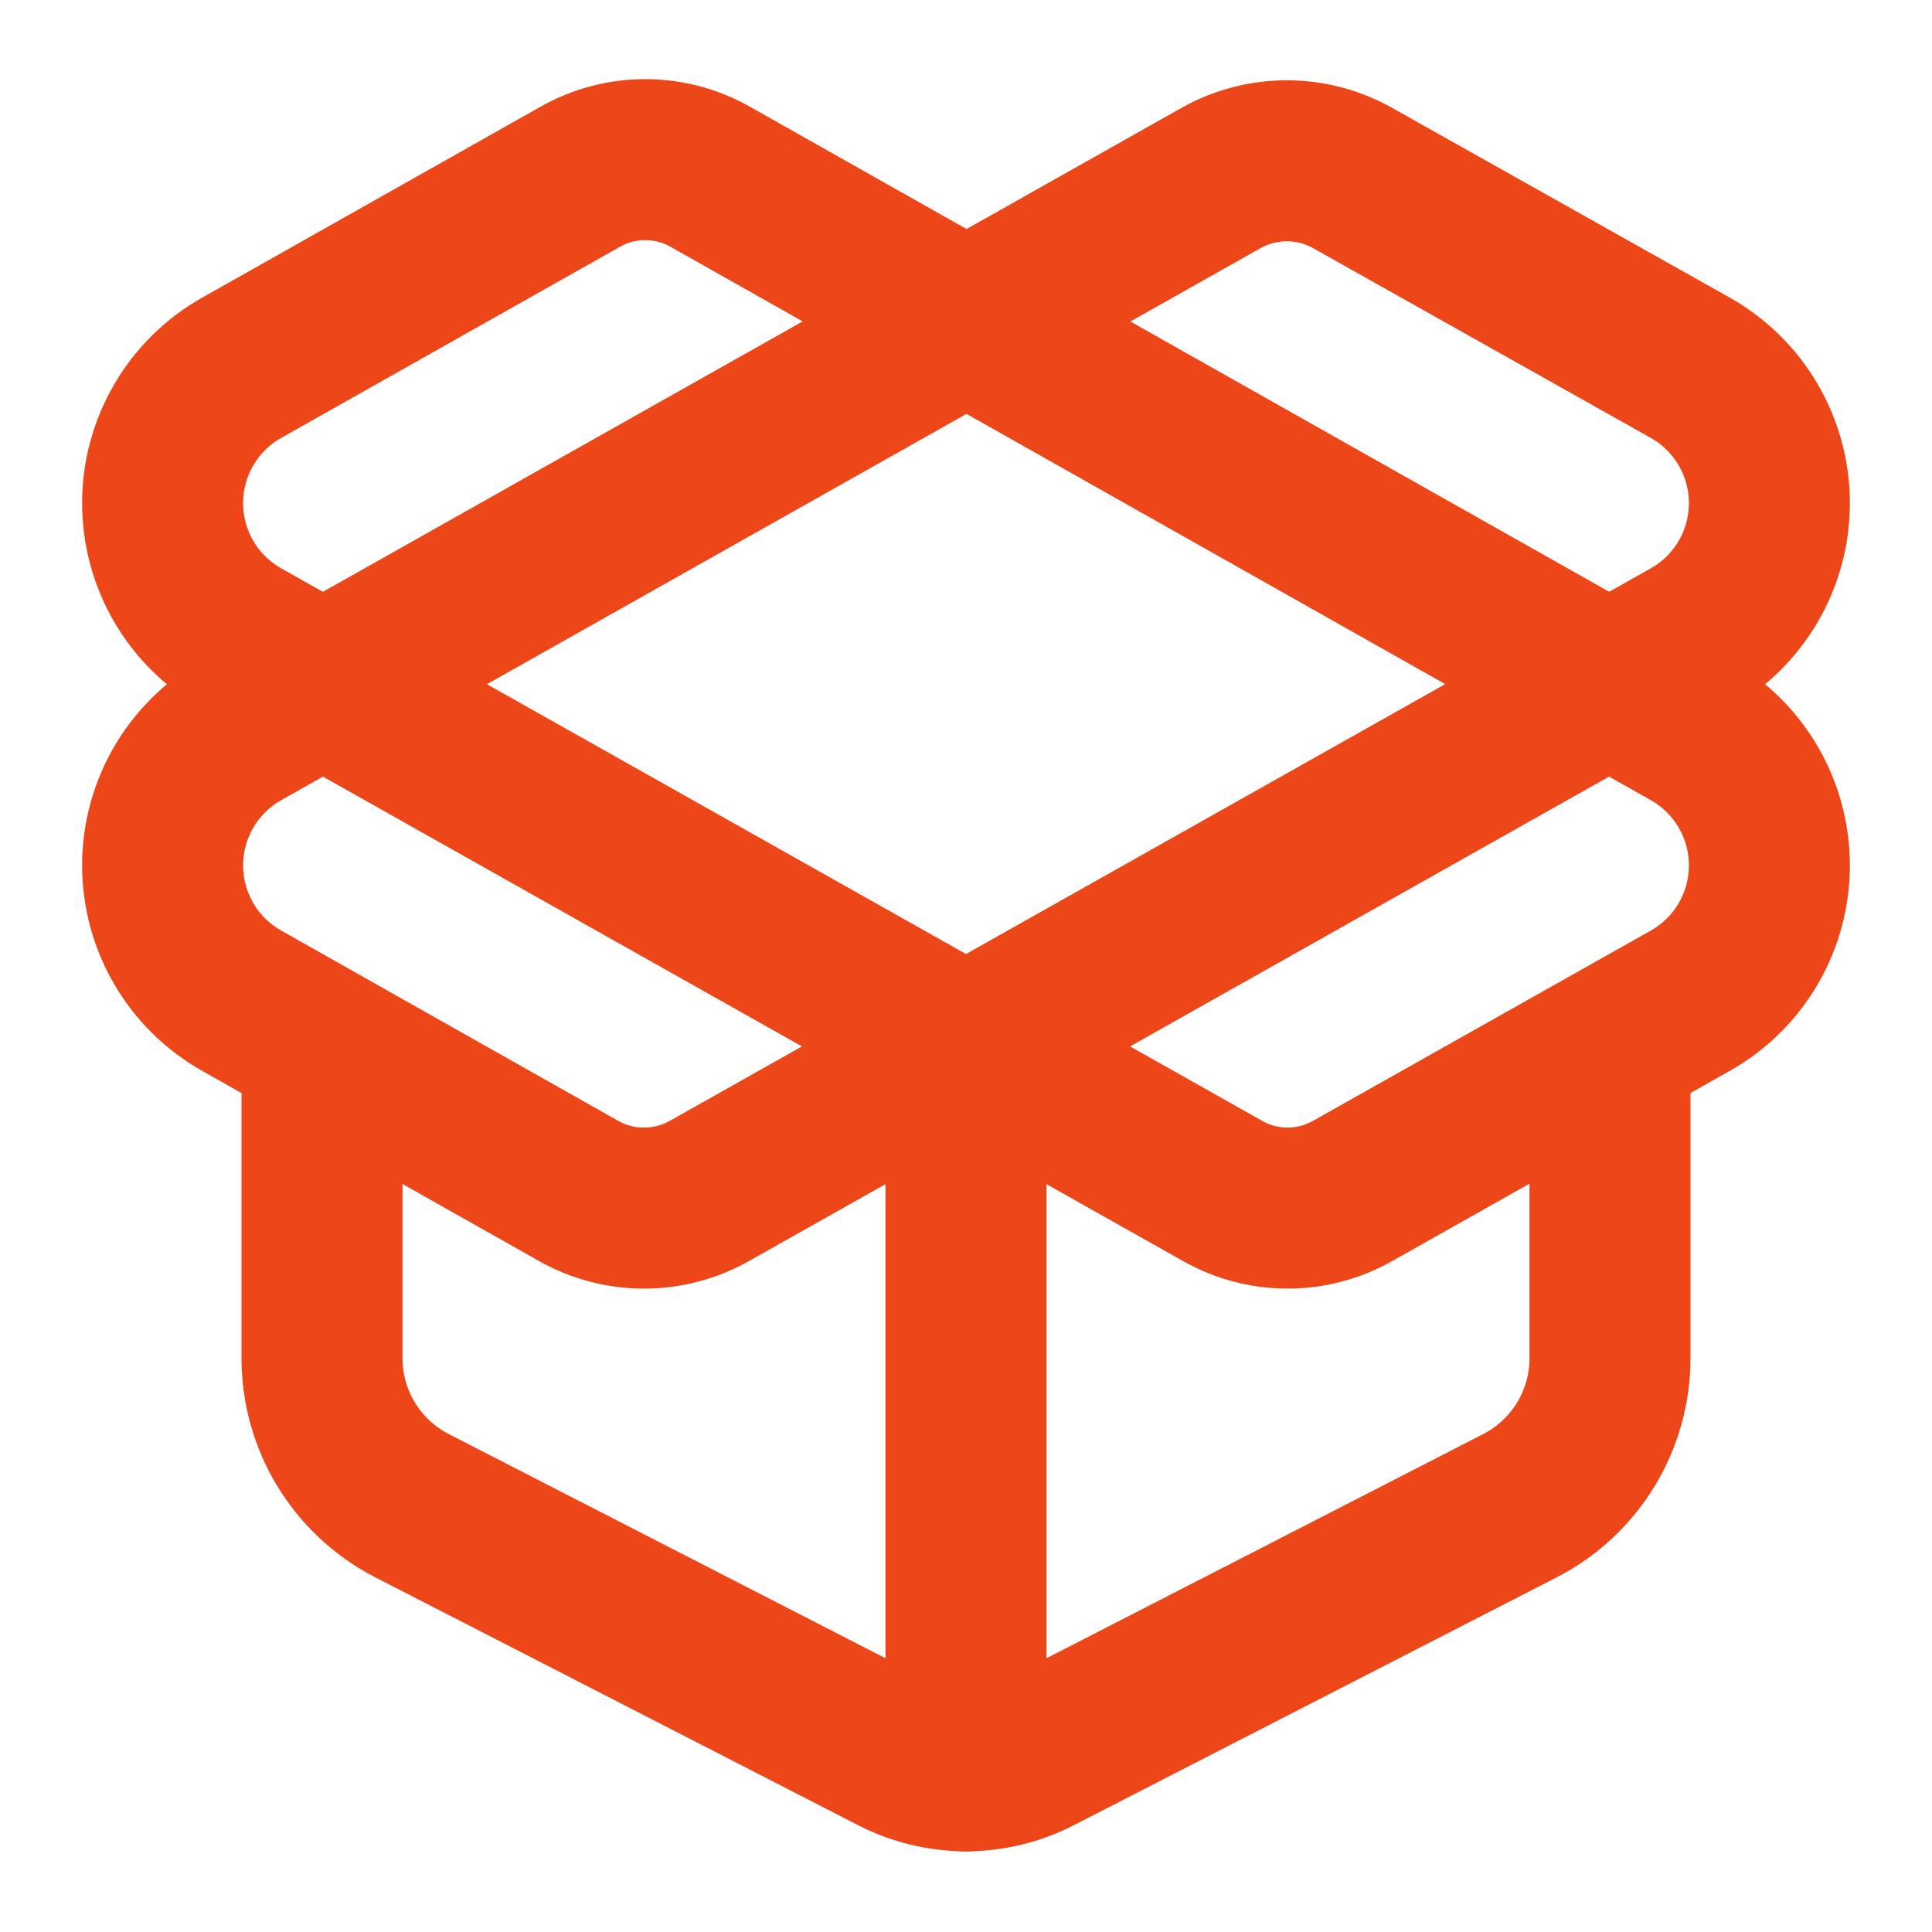
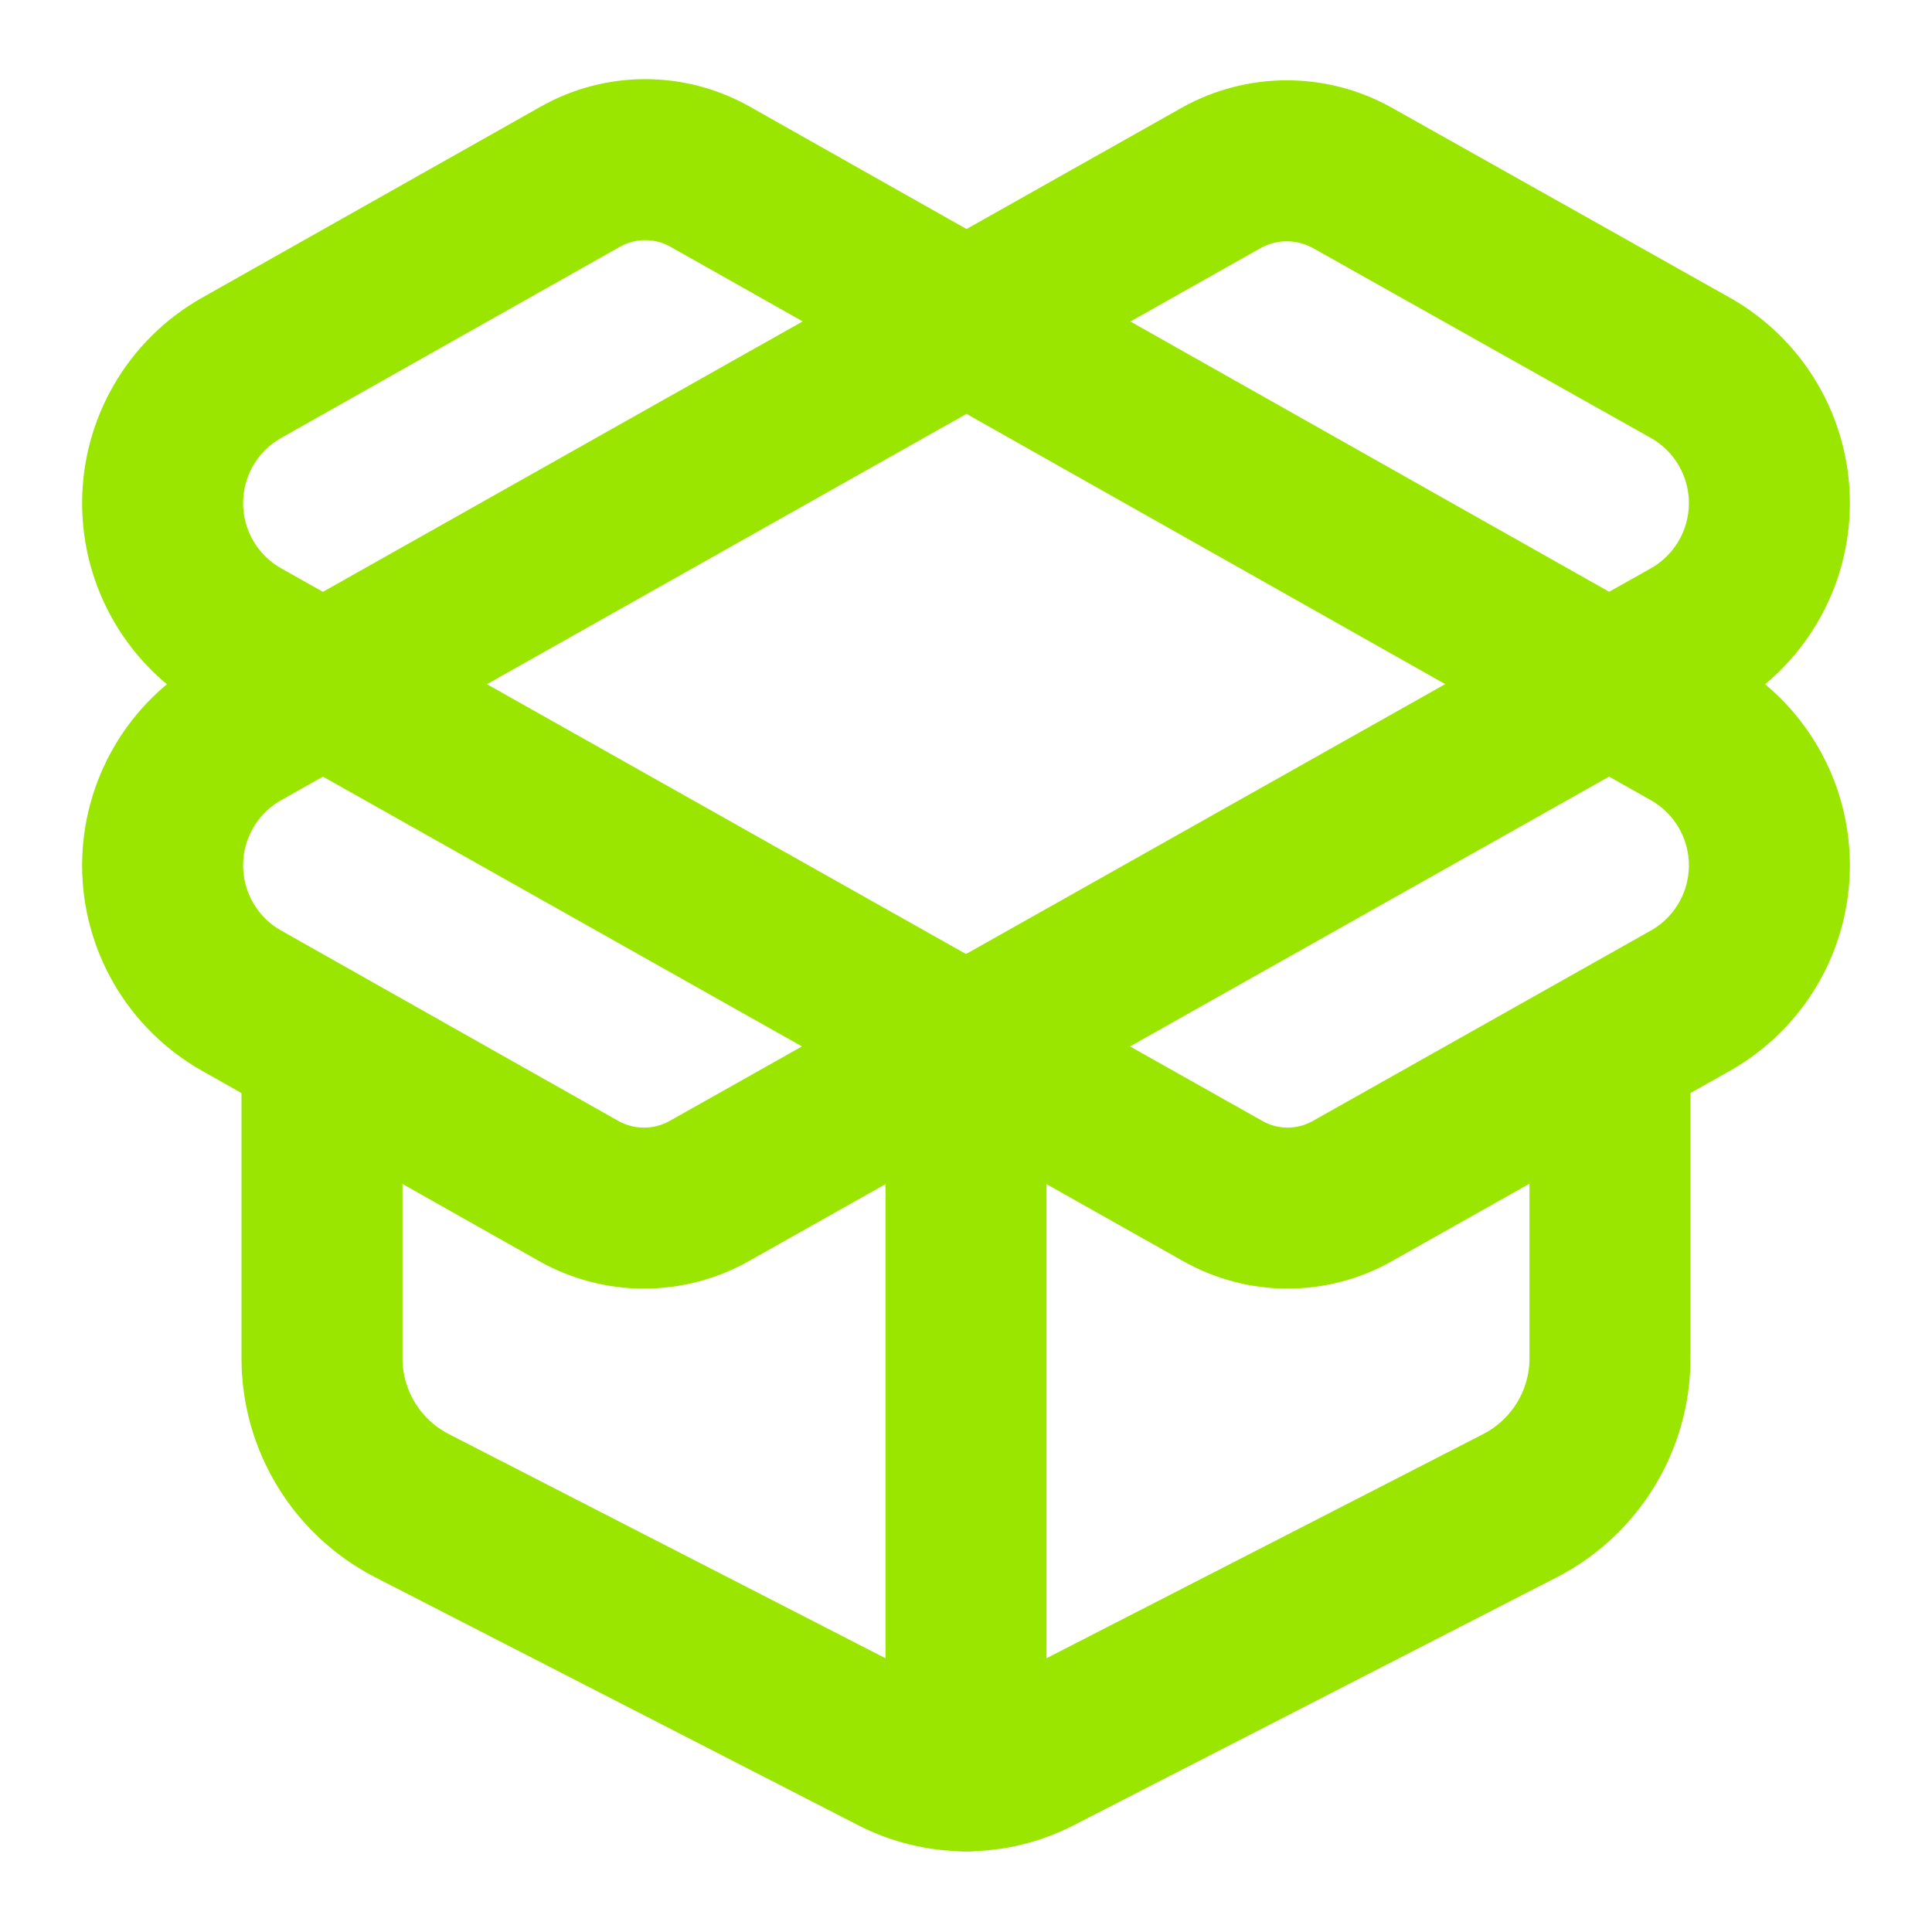
- <svg xmlns="http://www.w3.org/2000/svg" width="24" height="24" viewBox="0 0 24 24" fill="none" stroke="#ec4619" stroke-width="2" stroke-linecap="round" stroke-linejoin="round" class="lucide lucide-package-open">
+ <svg xmlns="http://www.w3.org/2000/svg" width="24" height="24" viewBox="0 0 24 24" fill="none" stroke="#9ae600" stroke-width="2" stroke-linecap="round" stroke-linejoin="round" class="lucide lucide-package-open">
  <path d="M12 22v-9" />
  <path d="M15.17 2.21a1.67 1.67 0 0 1 1.63 0L21 4.57a1.93 1.93 0 0 1 0 3.36L8.82 14.79a1.655 1.655 0 0 1-1.64 0L3 12.43a1.93 1.93 0 0 1 0-3.36z" />
  <path d="M20 13v3.87a2.06 2.06 0 0 1-1.11 1.83l-6 3.08a1.93 1.93 0 0 1-1.78 0l-6-3.08A2.06 2.06 0 0 1 4 16.87V13" />
  <path d="M21 12.43a1.93 1.93 0 0 0 0-3.36L8.83 2.2a1.64 1.64 0 0 0-1.63 0L3 4.57a1.93 1.93 0 0 0 0 3.36l12.18 6.86a1.636 1.636 0 0 0 1.63 0z" />
</svg>
